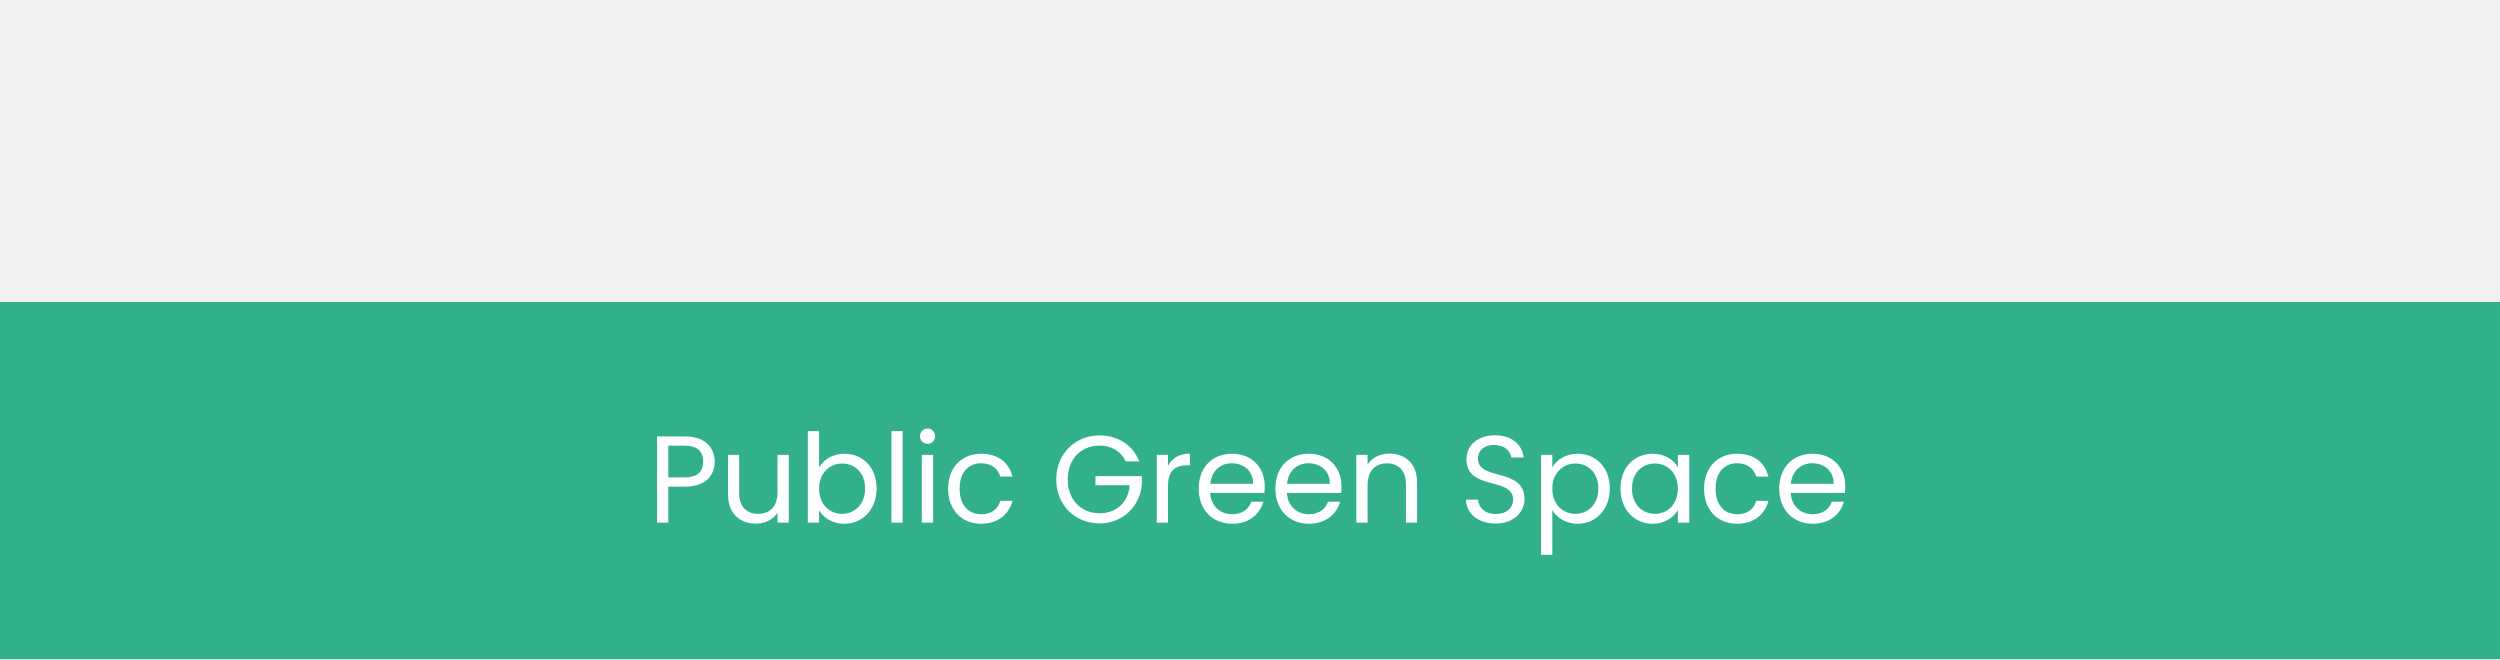
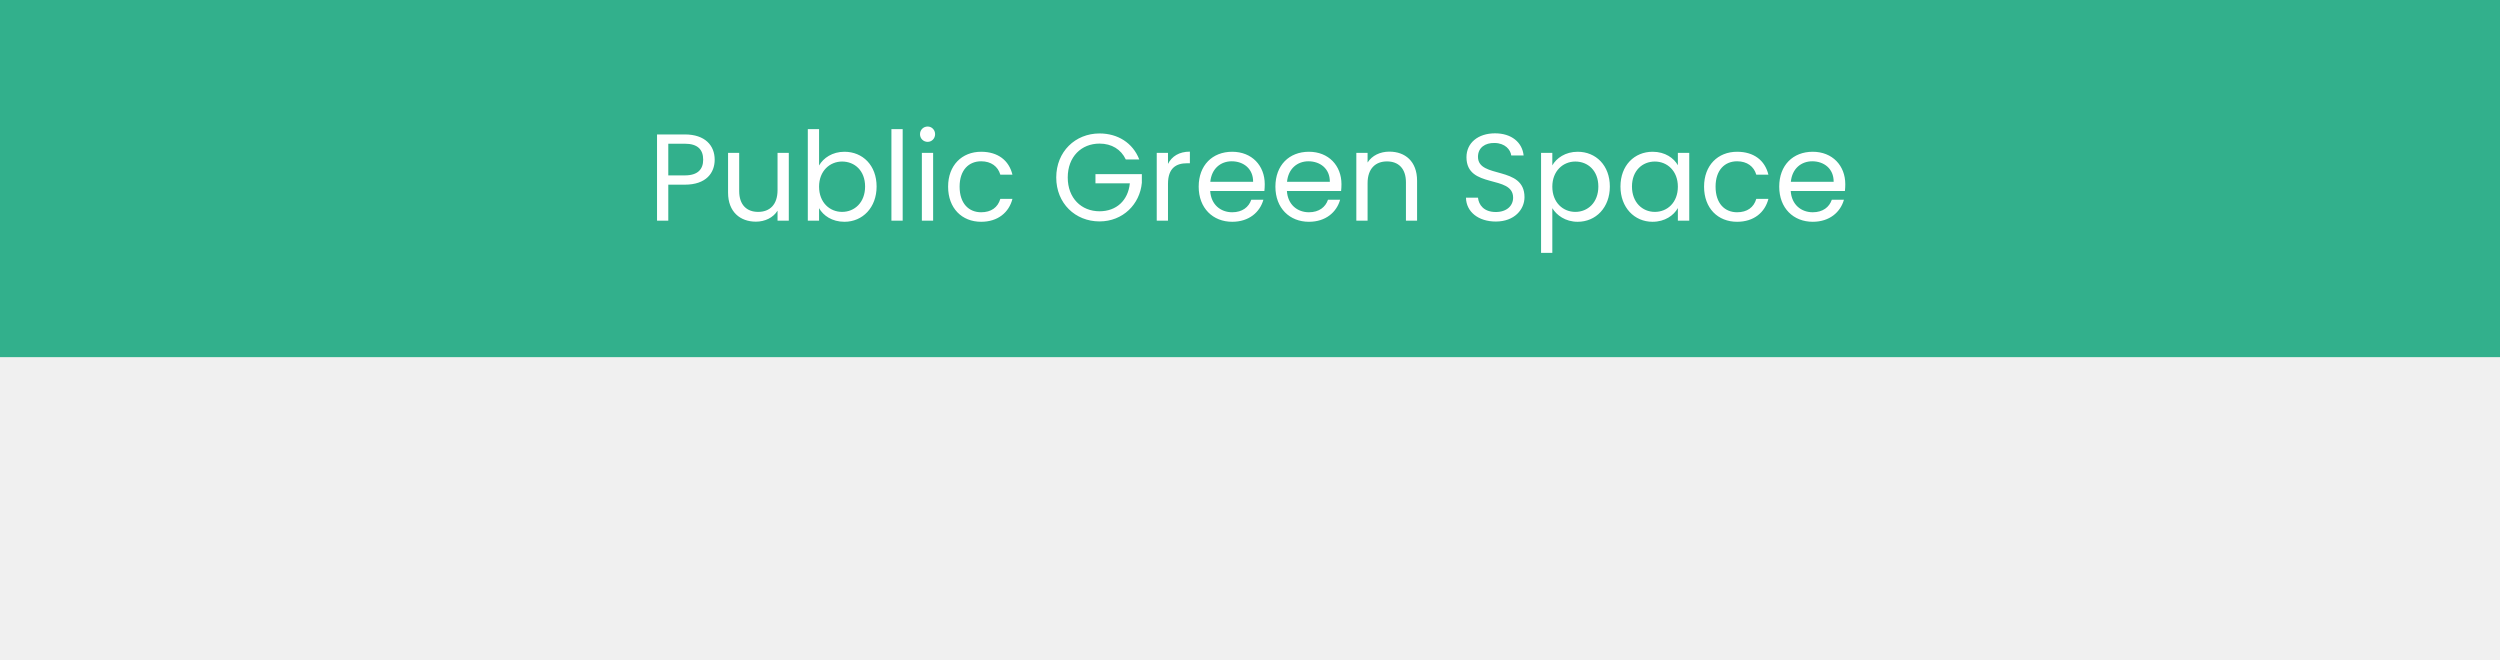
<svg xmlns="http://www.w3.org/2000/svg" width="861" height="227" viewBox="0 0 861 227" fill="none">
-   <rect y="104" width="861" height="123" fill="#32B08C" />
-   <path d="M230.158 164.405V153.497H235.868C240.299 153.497 242.174 155.543 242.174 158.994C242.174 162.317 240.299 164.405 235.868 164.405H230.158ZM246.137 158.994C246.137 154.137 242.856 150.302 235.868 150.302H226.281V180H230.158V167.601H235.868C243.239 167.601 246.137 163.51 246.137 158.994ZM271.663 156.65H267.786V169.476C267.786 174.503 265.102 176.975 261.097 176.975C257.177 176.975 254.577 174.546 254.577 169.817V156.65H250.743V170.328C250.743 177.017 254.961 180.341 260.33 180.341C263.44 180.341 266.295 178.977 267.786 176.549V180H271.663V156.65ZM282.088 160.997V148.47H278.21V180H282.088V175.697C283.536 178.253 286.562 180.383 290.822 180.383C297.086 180.383 301.901 175.483 301.901 168.24C301.901 160.954 297.128 156.267 290.822 156.267C286.689 156.267 283.579 158.397 282.088 160.997ZM297.938 168.24C297.938 173.737 294.316 176.975 290.013 176.975C285.795 176.975 282.088 173.779 282.088 168.283C282.088 162.871 285.795 159.633 290.013 159.633C294.316 159.633 297.938 162.743 297.938 168.24ZM307.004 180H310.882V148.47H307.004V180ZM317.49 180H321.367V156.65H317.49V180ZM319.493 152.858C320.899 152.858 322.049 151.708 322.049 150.217C322.049 148.725 320.899 147.575 319.493 147.575C318.001 147.575 316.851 148.725 316.851 150.217C316.851 151.708 318.001 152.858 319.493 152.858ZM326.527 168.283C326.527 175.697 331.257 180.383 337.904 180.383C343.698 180.383 347.491 177.145 348.684 172.501H344.508C343.656 175.441 341.355 177.103 337.904 177.103C333.643 177.103 330.49 174.077 330.49 168.283C330.49 162.573 333.643 159.548 337.904 159.548C341.355 159.548 343.698 161.337 344.508 164.15H348.684C347.491 159.25 343.698 156.267 337.904 156.267C331.257 156.267 326.527 160.954 326.527 168.283ZM378.681 149.961C370.33 149.961 363.768 156.224 363.768 165.13C363.768 174.035 370.33 180.256 378.681 180.256C386.734 180.256 392.572 174.333 393.253 166.962V163.979H377.275V167.132H389.12C388.524 173.012 384.519 176.762 378.681 176.762C372.418 176.762 367.731 172.245 367.731 165.13C367.731 157.971 372.418 153.455 378.681 153.455C382.857 153.455 386.095 155.457 387.714 158.909H392.359C390.143 153.199 384.945 149.961 378.681 149.961ZM402.257 167.303C402.257 161.891 405.07 160.23 408.777 160.23H409.799V156.224C406.092 156.224 403.578 157.843 402.257 160.443V156.65H398.38V180H402.257V167.303ZM424.203 159.548C428.208 159.548 431.617 162.062 431.574 166.621H416.832C417.258 162.062 420.411 159.548 424.203 159.548ZM435.111 172.799H430.935C430.083 175.313 427.867 177.103 424.373 177.103C420.411 177.103 417.087 174.503 416.789 169.774H435.452C435.537 168.964 435.579 168.283 435.579 167.43C435.579 161.039 431.148 156.267 424.373 156.267C417.556 156.267 412.826 160.911 412.826 168.283C412.826 175.697 417.726 180.383 424.373 180.383C430.168 180.383 433.918 177.06 435.111 172.799ZM450.625 159.548C454.631 159.548 458.039 162.062 457.997 166.621H443.254C443.68 162.062 446.833 159.548 450.625 159.548ZM461.533 172.799H457.357C456.505 175.313 454.29 177.103 450.796 177.103C446.833 177.103 443.51 174.503 443.211 169.774H461.874C461.959 168.964 462.002 168.283 462.002 167.43C462.002 161.039 457.571 156.267 450.796 156.267C443.978 156.267 439.249 160.911 439.249 168.283C439.249 175.697 444.149 180.383 450.796 180.383C456.591 180.383 460.34 177.06 461.533 172.799ZM484.206 180H488.041V166.237C488.041 159.548 483.908 156.224 478.496 156.224C475.343 156.224 472.531 157.545 470.997 159.974V156.65H467.12V180H470.997V167.09C470.997 162.062 473.724 159.59 477.687 159.59C481.607 159.59 484.206 162.019 484.206 166.791V180ZM525.036 171.904C525.036 160.911 509.015 165.683 509.015 158.014C509.015 154.818 511.529 153.157 514.724 153.242C518.346 153.284 520.221 155.543 520.477 157.545H524.737C524.269 153.029 520.562 149.918 514.895 149.918C509.015 149.918 505.052 153.242 505.052 158.142C505.052 169.177 521.116 164.064 521.116 172.075C521.116 174.887 518.9 177.017 515.151 177.017C511.017 177.017 509.271 174.546 509.015 172.075H504.882C504.967 176.975 509.185 180.298 515.151 180.298C521.584 180.298 525.036 176.123 525.036 171.904ZM534.619 160.954V156.65H530.742V191.078H534.619V175.697C536.068 178.083 539.093 180.383 543.354 180.383C549.617 180.383 554.432 175.483 554.432 168.24C554.432 160.954 549.617 156.267 543.354 156.267C539.093 156.267 536.025 158.483 534.619 160.954ZM550.469 168.24C550.469 173.737 546.848 176.975 542.544 176.975C538.326 176.975 534.619 173.779 534.619 168.283C534.619 162.871 538.326 159.633 542.544 159.633C546.848 159.633 550.469 162.743 550.469 168.24ZM558.087 168.24C558.087 175.483 562.902 180.383 569.123 180.383C573.426 180.383 576.451 178.168 577.858 175.654V180H581.778V156.65H577.858V160.911C576.494 158.483 573.511 156.267 569.165 156.267C562.902 156.267 558.087 160.954 558.087 168.24ZM577.858 168.283C577.858 173.779 574.193 176.975 569.932 176.975C565.671 176.975 562.05 173.737 562.05 168.24C562.05 162.743 565.671 159.633 569.932 159.633C574.193 159.633 577.858 162.871 577.858 168.283ZM586.881 168.283C586.881 175.697 591.611 180.383 598.258 180.383C604.053 180.383 607.845 177.145 609.038 172.501H604.862C604.01 175.441 601.709 177.103 598.258 177.103C593.997 177.103 590.844 174.077 590.844 168.283C590.844 162.573 593.997 159.548 598.258 159.548C601.709 159.548 604.053 161.337 604.862 164.15H609.038C607.845 159.25 604.053 156.267 598.258 156.267C591.611 156.267 586.881 160.954 586.881 168.283ZM624.139 159.548C628.144 159.548 631.553 162.062 631.511 166.621H616.768C617.194 162.062 620.347 159.548 624.139 159.548ZM635.047 172.799H630.871C630.019 175.313 627.804 177.103 624.31 177.103C620.347 177.103 617.024 174.503 616.725 169.774H635.388C635.473 168.964 635.516 168.283 635.516 167.43C635.516 161.039 631.084 156.267 624.31 156.267C617.492 156.267 612.763 160.911 612.763 168.283C612.763 175.697 617.663 180.383 624.31 180.383C630.104 180.383 633.854 177.06 635.047 172.799Z" fill="white" />
+   <rect width="861" height="123" fill="#32B08C" />
+   <path d="M230.158 60.405V49.497H235.868C240.299 49.497 242.174 51.543 242.174 54.994C242.174 58.317 240.299 60.405 235.868 60.405H230.158ZM246.137 54.994C246.137 50.136 242.856 46.302 235.868 46.302H226.281V76H230.158V63.601H235.868C243.239 63.601 246.137 59.51 246.137 54.994ZM271.663 52.65H267.786V65.476C267.786 70.504 265.102 72.975 261.097 72.975C257.177 72.975 254.577 70.546 254.577 65.817V52.65H250.743V66.328C250.743 73.017 254.961 76.341 260.33 76.341C263.44 76.341 266.295 74.977 267.786 72.549V76H271.663V52.65ZM282.088 56.996V44.47H278.21V76H282.088V71.697C283.536 74.253 286.562 76.383 290.822 76.383C297.086 76.383 301.901 71.484 301.901 64.24C301.901 56.954 297.128 52.267 290.822 52.267C286.689 52.267 283.579 54.397 282.088 56.996ZM297.938 64.24C297.938 69.737 294.316 72.975 290.013 72.975C285.795 72.975 282.088 69.779 282.088 64.283C282.088 58.871 285.795 55.633 290.013 55.633C294.316 55.633 297.938 58.743 297.938 64.24ZM307.004 76H310.882V44.47H307.004V76ZM317.49 76H321.367V52.65H317.49V76ZM319.493 48.858C320.899 48.858 322.049 47.708 322.049 46.217C322.049 44.725 320.899 43.575 319.493 43.575C318.001 43.575 316.851 44.725 316.851 46.217C316.851 47.708 318.001 48.858 319.493 48.858ZM326.527 64.283C326.527 71.697 331.257 76.383 337.904 76.383C343.698 76.383 347.491 73.145 348.684 68.501H344.508C343.656 71.441 341.355 73.103 337.904 73.103C333.643 73.103 330.49 70.077 330.49 64.283C330.49 58.573 333.643 55.548 337.904 55.548C341.355 55.548 343.698 57.337 344.508 60.15H348.684C347.491 55.25 343.698 52.267 337.904 52.267C331.257 52.267 326.527 56.954 326.527 64.283ZM378.681 45.961C370.33 45.961 363.768 52.224 363.768 61.13C363.768 70.035 370.33 76.256 378.681 76.256C386.734 76.256 392.572 70.333 393.253 62.962V59.979H377.275V63.132H389.12C388.524 69.012 384.519 72.762 378.681 72.762C372.418 72.762 367.731 68.245 367.731 61.13C367.731 53.971 372.418 49.455 378.681 49.455C382.857 49.455 386.095 51.457 387.714 54.909H392.359C390.143 49.199 384.945 45.961 378.681 45.961ZM402.257 63.303C402.257 57.891 405.07 56.23 408.777 56.23H409.799V52.224C406.092 52.224 403.578 53.843 402.257 56.443V52.65H398.38V76H402.257V63.303ZM424.203 55.548C428.208 55.548 431.617 58.062 431.574 62.621H416.832C417.258 58.062 420.411 55.548 424.203 55.548ZM435.111 68.799H430.935C430.083 71.313 427.867 73.103 424.373 73.103C420.411 73.103 417.087 70.504 416.789 65.774H435.452C435.537 64.964 435.579 64.283 435.579 63.43C435.579 57.039 431.148 52.267 424.373 52.267C417.556 52.267 412.826 56.911 412.826 64.283C412.826 71.697 417.726 76.383 424.373 76.383C430.168 76.383 433.918 73.06 435.111 68.799ZM450.625 55.548C454.631 55.548 458.039 58.062 457.997 62.621H443.254C443.68 58.062 446.833 55.548 450.625 55.548ZM461.533 68.799H457.357C456.505 71.313 454.29 73.103 450.796 73.103C446.833 73.103 443.51 70.504 443.211 65.774H461.874C461.959 64.964 462.002 64.283 462.002 63.43C462.002 57.039 457.571 52.267 450.796 52.267C443.978 52.267 439.249 56.911 439.249 64.283C439.249 71.697 444.149 76.383 450.796 76.383C456.591 76.383 460.34 73.06 461.533 68.799ZM484.206 76H488.041V62.237C488.041 55.548 483.908 52.224 478.496 52.224C475.343 52.224 472.531 53.545 470.997 55.974V52.65H467.12V76H470.997V63.09C470.997 58.062 473.724 55.59 477.687 55.59C481.607 55.59 484.206 58.019 484.206 62.791V76ZM525.036 67.904C525.036 56.911 509.015 61.684 509.015 54.014C509.015 50.818 511.529 49.157 514.724 49.242C518.346 49.284 520.221 51.543 520.477 53.545H524.737C524.269 49.029 520.562 45.918 514.895 45.918C509.015 45.918 505.052 49.242 505.052 54.142C505.052 65.177 521.116 60.064 521.116 68.075C521.116 70.887 518.9 73.017 515.151 73.017C511.017 73.017 509.271 70.546 509.015 68.075H504.882C504.967 72.975 509.185 76.298 515.151 76.298C521.584 76.298 525.036 72.123 525.036 67.904ZM534.619 56.954V52.65H530.742V87.078H534.619V71.697C536.068 74.083 539.093 76.383 543.354 76.383C549.617 76.383 554.432 71.484 554.432 64.24C554.432 56.954 549.617 52.267 543.354 52.267C539.093 52.267 536.025 54.483 534.619 56.954ZM550.469 64.24C550.469 69.737 546.848 72.975 542.544 72.975C538.326 72.975 534.619 69.779 534.619 64.283C534.619 58.871 538.326 55.633 542.544 55.633C546.848 55.633 550.469 58.743 550.469 64.24ZM558.087 64.24C558.087 71.484 562.902 76.383 569.123 76.383C573.426 76.383 576.451 74.168 577.858 71.654V76H581.778V52.65H577.858V56.911C576.494 54.483 573.511 52.267 569.165 52.267C562.902 52.267 558.087 56.954 558.087 64.24ZM577.858 64.283C577.858 69.779 574.193 72.975 569.932 72.975C565.671 72.975 562.05 69.737 562.05 64.24C562.05 58.743 565.671 55.633 569.932 55.633C574.193 55.633 577.858 58.871 577.858 64.283ZM586.881 64.283C586.881 71.697 591.611 76.383 598.258 76.383C604.053 76.383 607.845 73.145 609.038 68.501H604.862C604.01 71.441 601.709 73.103 598.258 73.103C593.997 73.103 590.844 70.077 590.844 64.283C590.844 58.573 593.997 55.548 598.258 55.548C601.709 55.548 604.053 57.337 604.862 60.15H609.038C607.845 55.25 604.053 52.267 598.258 52.267C591.611 52.267 586.881 56.954 586.881 64.283ZM624.139 55.548C628.144 55.548 631.553 58.062 631.511 62.621H616.768C617.194 58.062 620.347 55.548 624.139 55.548ZM635.047 68.799H630.871C630.019 71.313 627.804 73.103 624.31 73.103C620.347 73.103 617.024 70.504 616.725 65.774H635.388C635.473 64.964 635.516 64.283 635.516 63.43C635.516 57.039 631.084 52.267 624.31 52.267C617.492 52.267 612.763 56.911 612.763 64.283C612.763 71.697 617.663 76.383 624.31 76.383C630.104 76.383 633.854 73.06 635.047 68.799Z" fill="white" />
</svg>
